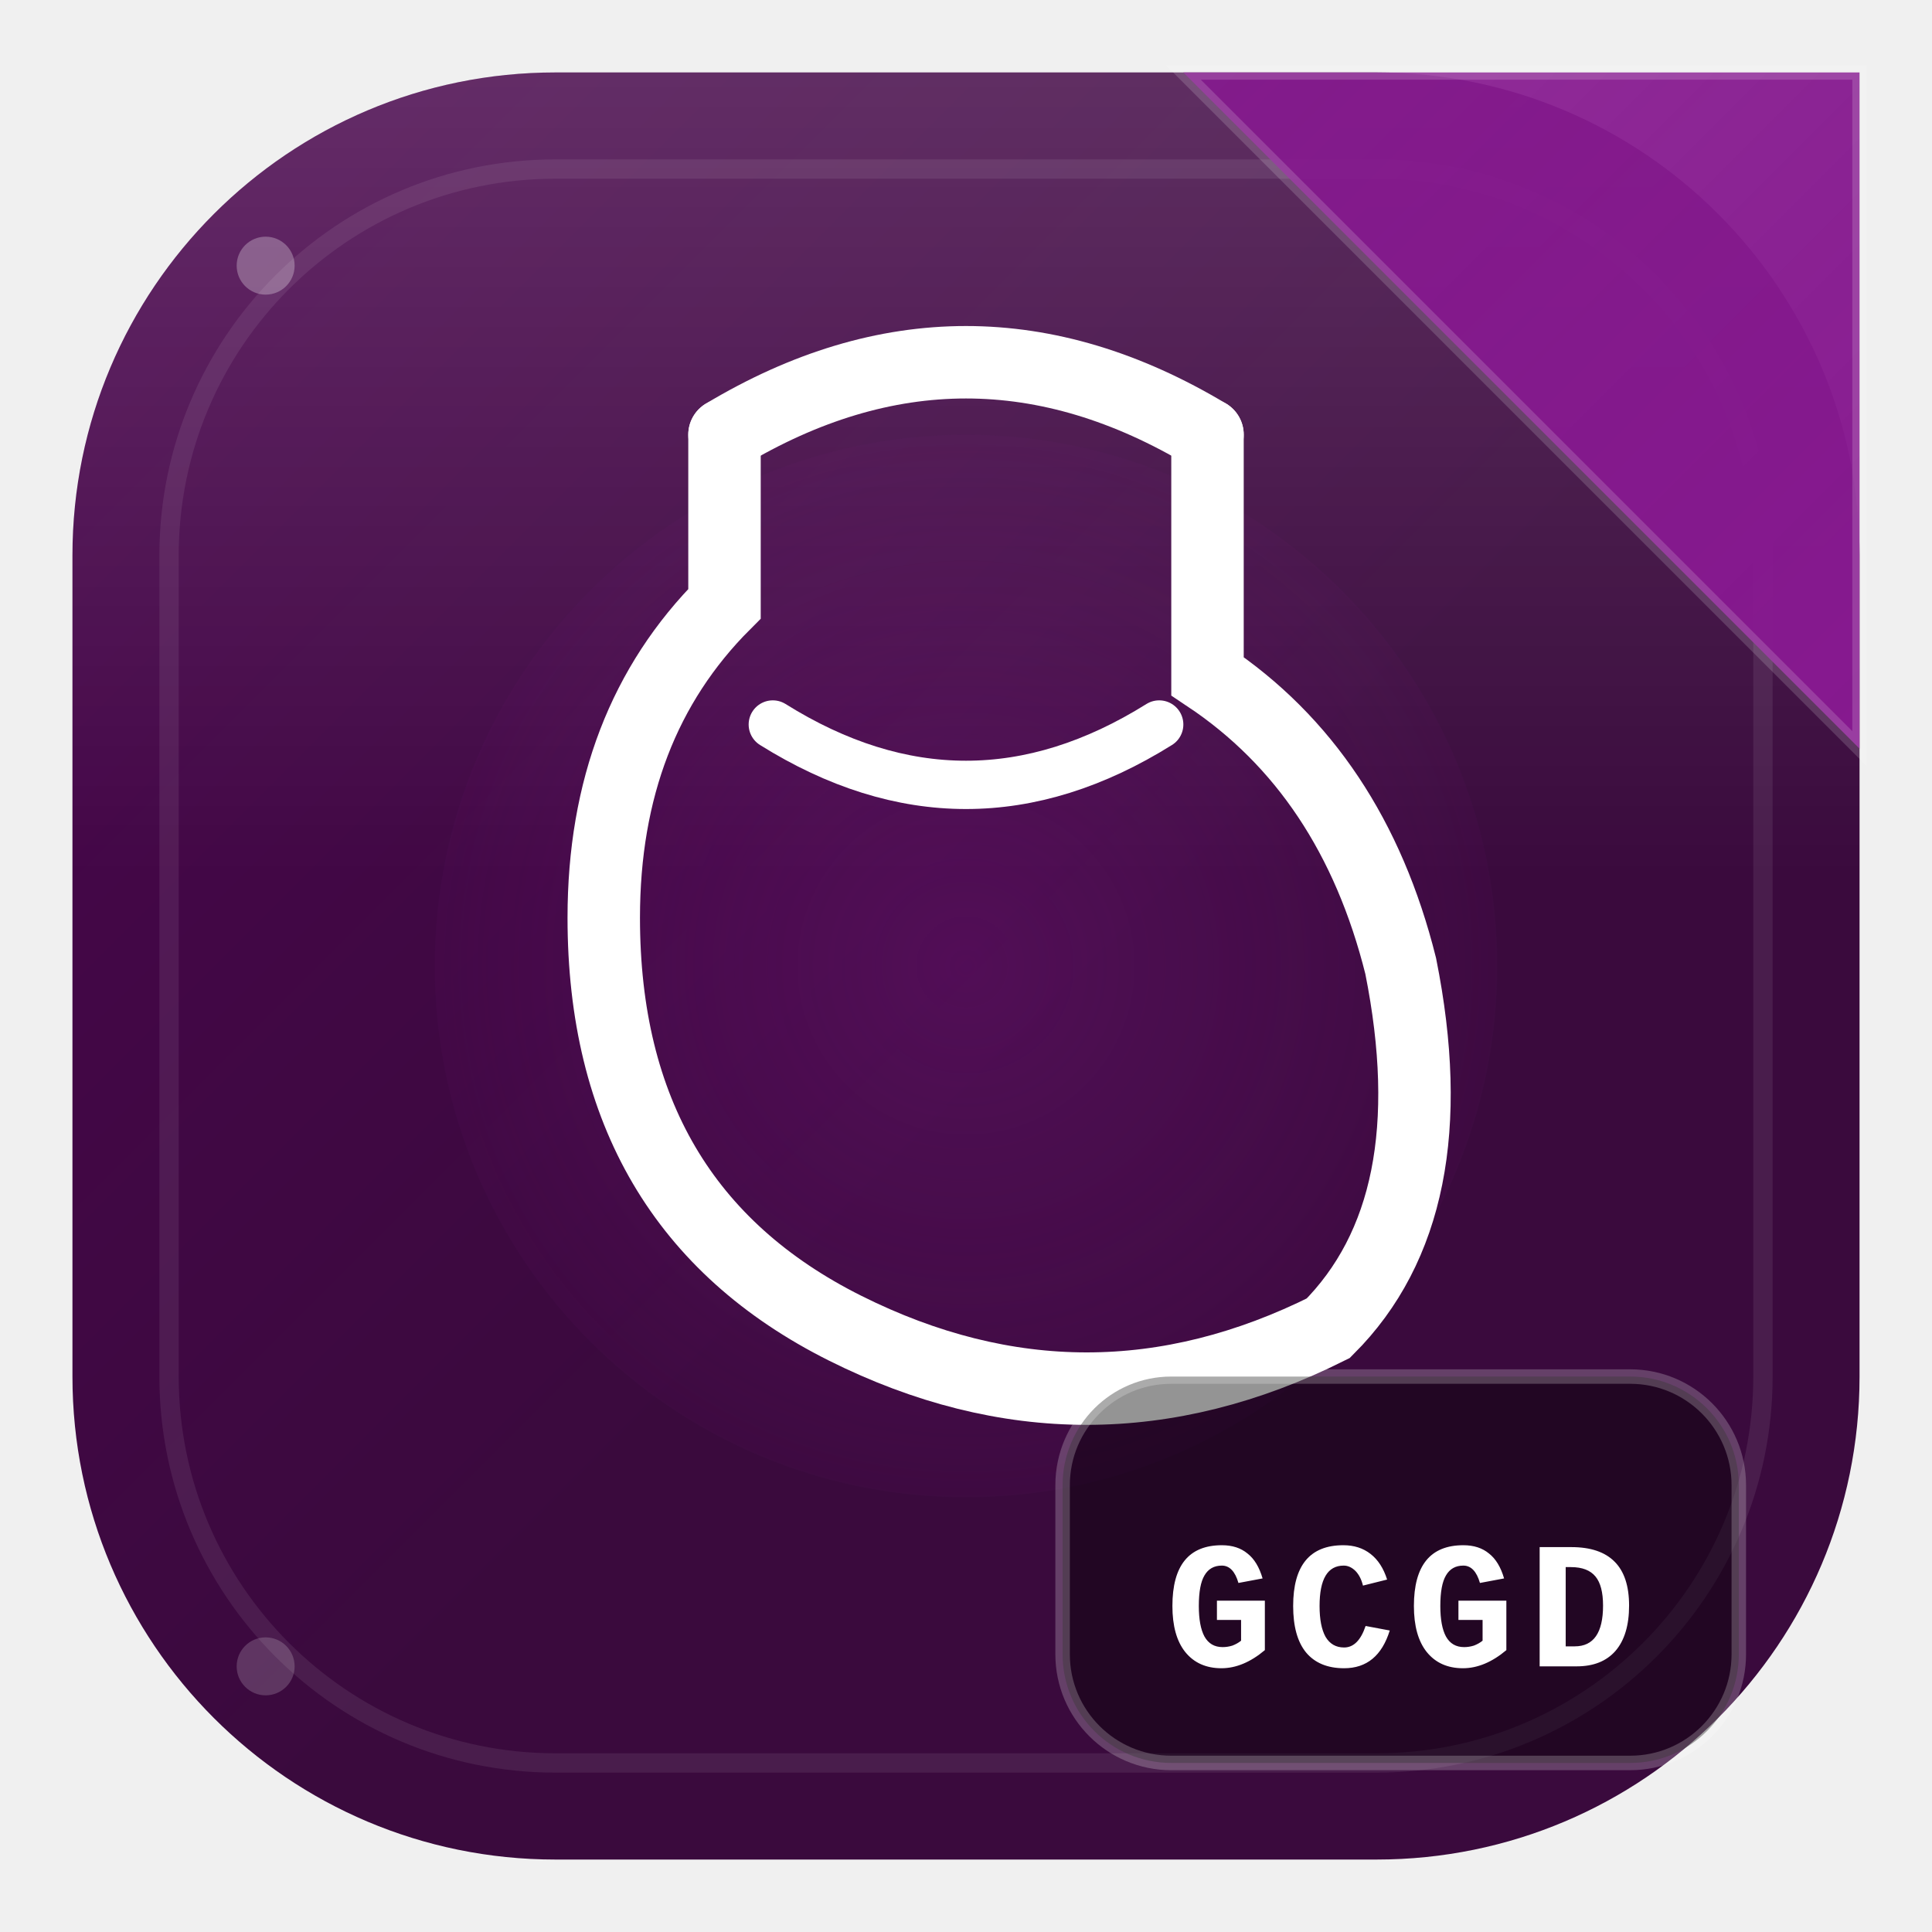
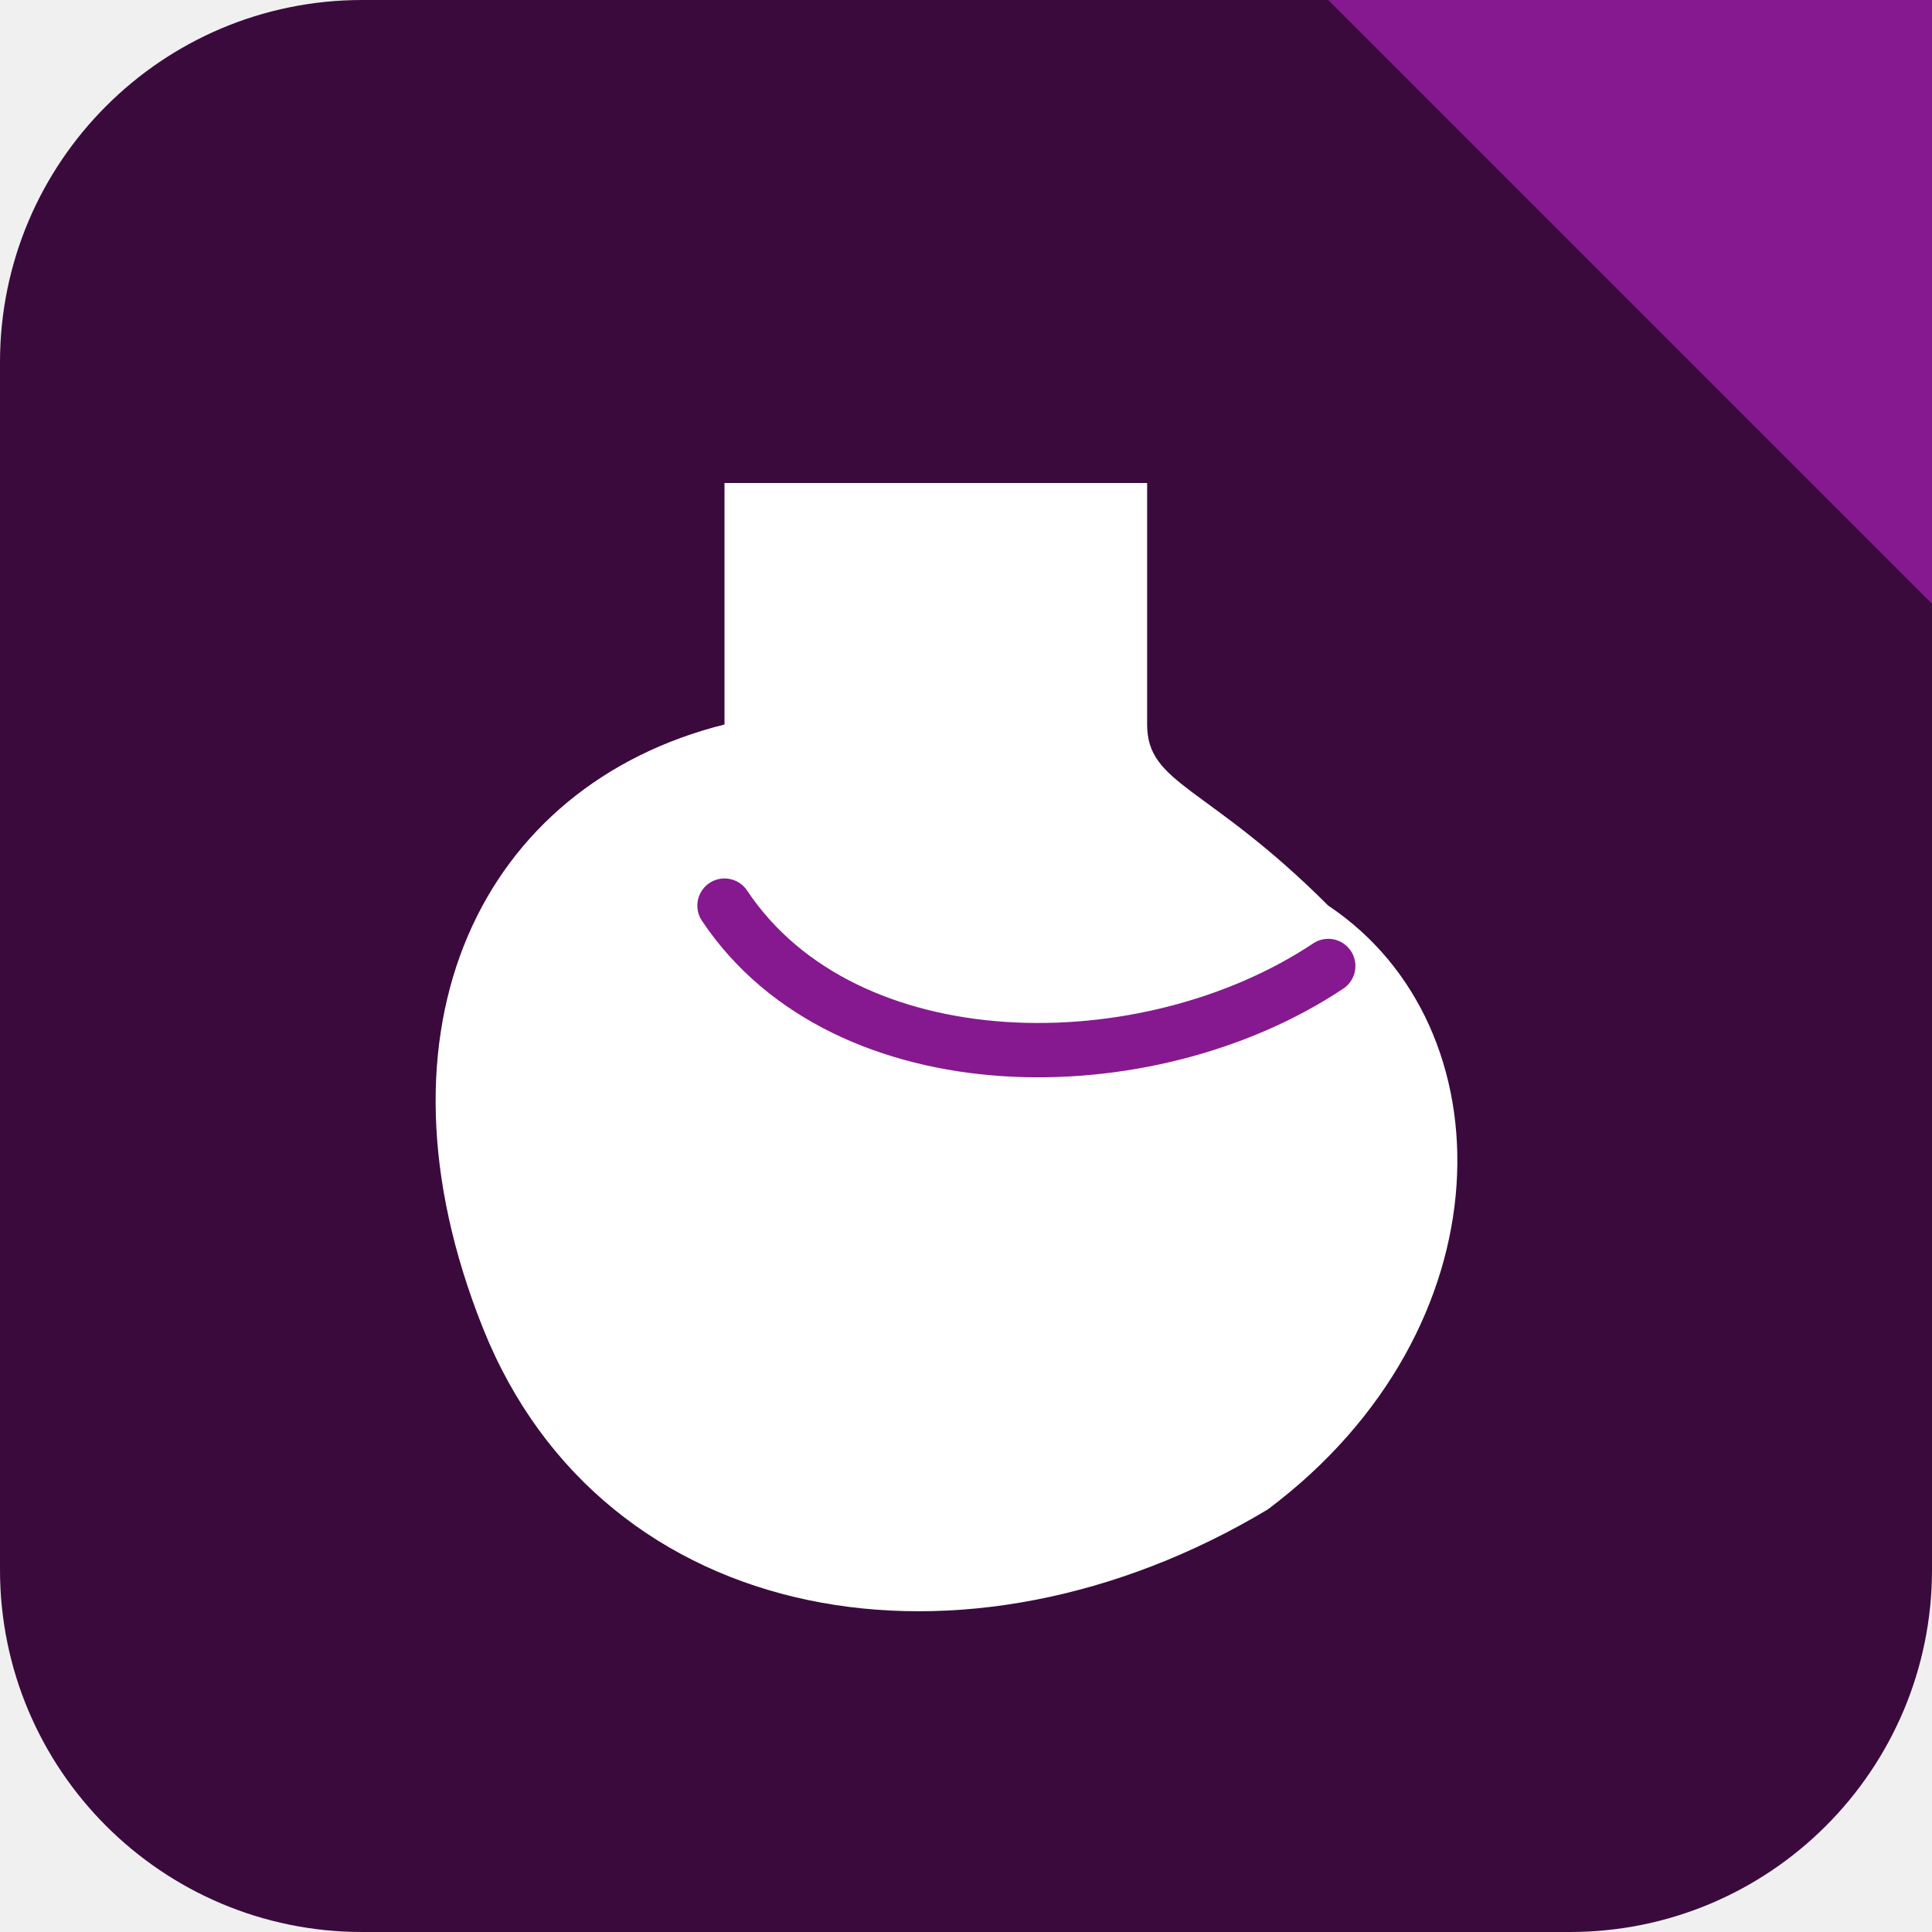
- <svg xmlns="http://www.w3.org/2000/svg" viewBox="0 0 80 80" width="1024" height="1024">
-   <defs>
-     <linearGradient id="tile" x1="0" y1="0" x2="1" y2="1">
-       <stop offset="0%" stop-color="#4a044e" />
-       <stop offset="55%" stop-color="#3a0a3d" />
-       <stop offset="100%" stop-color="#3a0a3d" />
-     </linearGradient>
-     <linearGradient id="acc" x1="0" y1="0" x2="1" y2="1">
-       <stop offset="0%" stop-color="#86198f" stop-opacity="0.9" />
-       <stop offset="100%" stop-color="#86198f" />
-     </linearGradient>
-     <linearGradient id="hi" x1="0" y1="0" x2="0" y2="1">
-       <stop offset="0%" stop-color="#ffffff" stop-opacity="0.16" />
-       <stop offset="45%" stop-color="#ffffff" stop-opacity="0" />
-     </linearGradient>
-     <radialGradient id="glow" cx="0.5" cy="0.5" r="0.6">
-       <stop offset="0%" stop-color="#86198f" stop-opacity="0.3" />
-       <stop offset="100%" stop-color="#86198f" stop-opacity="0" />
-     </radialGradient>
-   </defs>
-   <rect x="3" y="3" width="74" height="74" rx="20" fill="url(#tile)" />
-   <rect x="3" y="3" width="74" height="74" rx="20" fill="url(#hi)" />
-   <rect x="7" y="7" width="66" height="66" rx="16" fill="none" stroke="rgba(255,255,255,0.08)" stroke-width="0.8" />
-   <path d="M 77 3 L 77 31 L 49 3 Z" fill="url(#acc)" />
-   <path d="M 77 3 L 77 31 L 49 3 Z" fill="none" stroke="rgba(255,255,255,0.16)" stroke-width="0.6" />
-   <ellipse cx="40" cy="40" rx="22" ry="22" fill="url(#glow)" />
-   <g fill="none" stroke="#ffffff" stroke-width="3" stroke-linecap="round">
-     <path d="M 30 18 L 30 25 Q 25 30 25 38 Q 25 50 35 55 Q 45 60 55 55 Q 60 50 58 40 Q 56 32 50 28 L 50 18" />
-     <path d="M 30 18 Q 35 15 40 15 Q 45 15 50 18" />
-     <path d="M 32 30 Q 40 35 48 30" stroke-width="2" />
-   </g>
-   <circle cx="11" cy="11" r="1.2" fill="rgba(255,255,255,0.28)" />
-   <circle cx="11" cy="69" r="1.2" fill="rgba(255,255,255,0.18)" />
-   <g transform="translate(44 57)">
-     <rect x="0" y="0" width="28" height="16" rx="4.5" fill="rgba(0,0,0,0.42)" stroke="rgba(255,255,255,0.22)" stroke-width="0.6" />
-     <text x="14" y="12" text-anchor="middle" font-family="'JetBrains Mono', 'Courier New', monospace" font-size="7.5" font-weight="700" fill="#ffffff" letter-spacing="0.5">GCGD</text>
-   </g>
+ <svg xmlns="http://www.w3.org/2000/svg" viewBox="0 0 32 32">
+   <rect x="0" y="0" width="32" height="32" rx="6" fill="#3a0a3d" />
+   <path d="M 32 0 L 32 10 L 22 0 Z" fill="#86198f" />
+   <path d="M 12 8 L 12 12 C 8 13, 6 17, 8 22 C 10 27, 16 28, 21 25 C 25 22, 25 17, 22 15 C 20 13, 19 13, 19 12 L 19 8 Z" fill="#ffffff" />
+   <path d="M 12 15 C 14 18, 19 18, 22 16" stroke="#86198f" stroke-width="0.9" fill="none" stroke-linecap="round" />
</svg>
